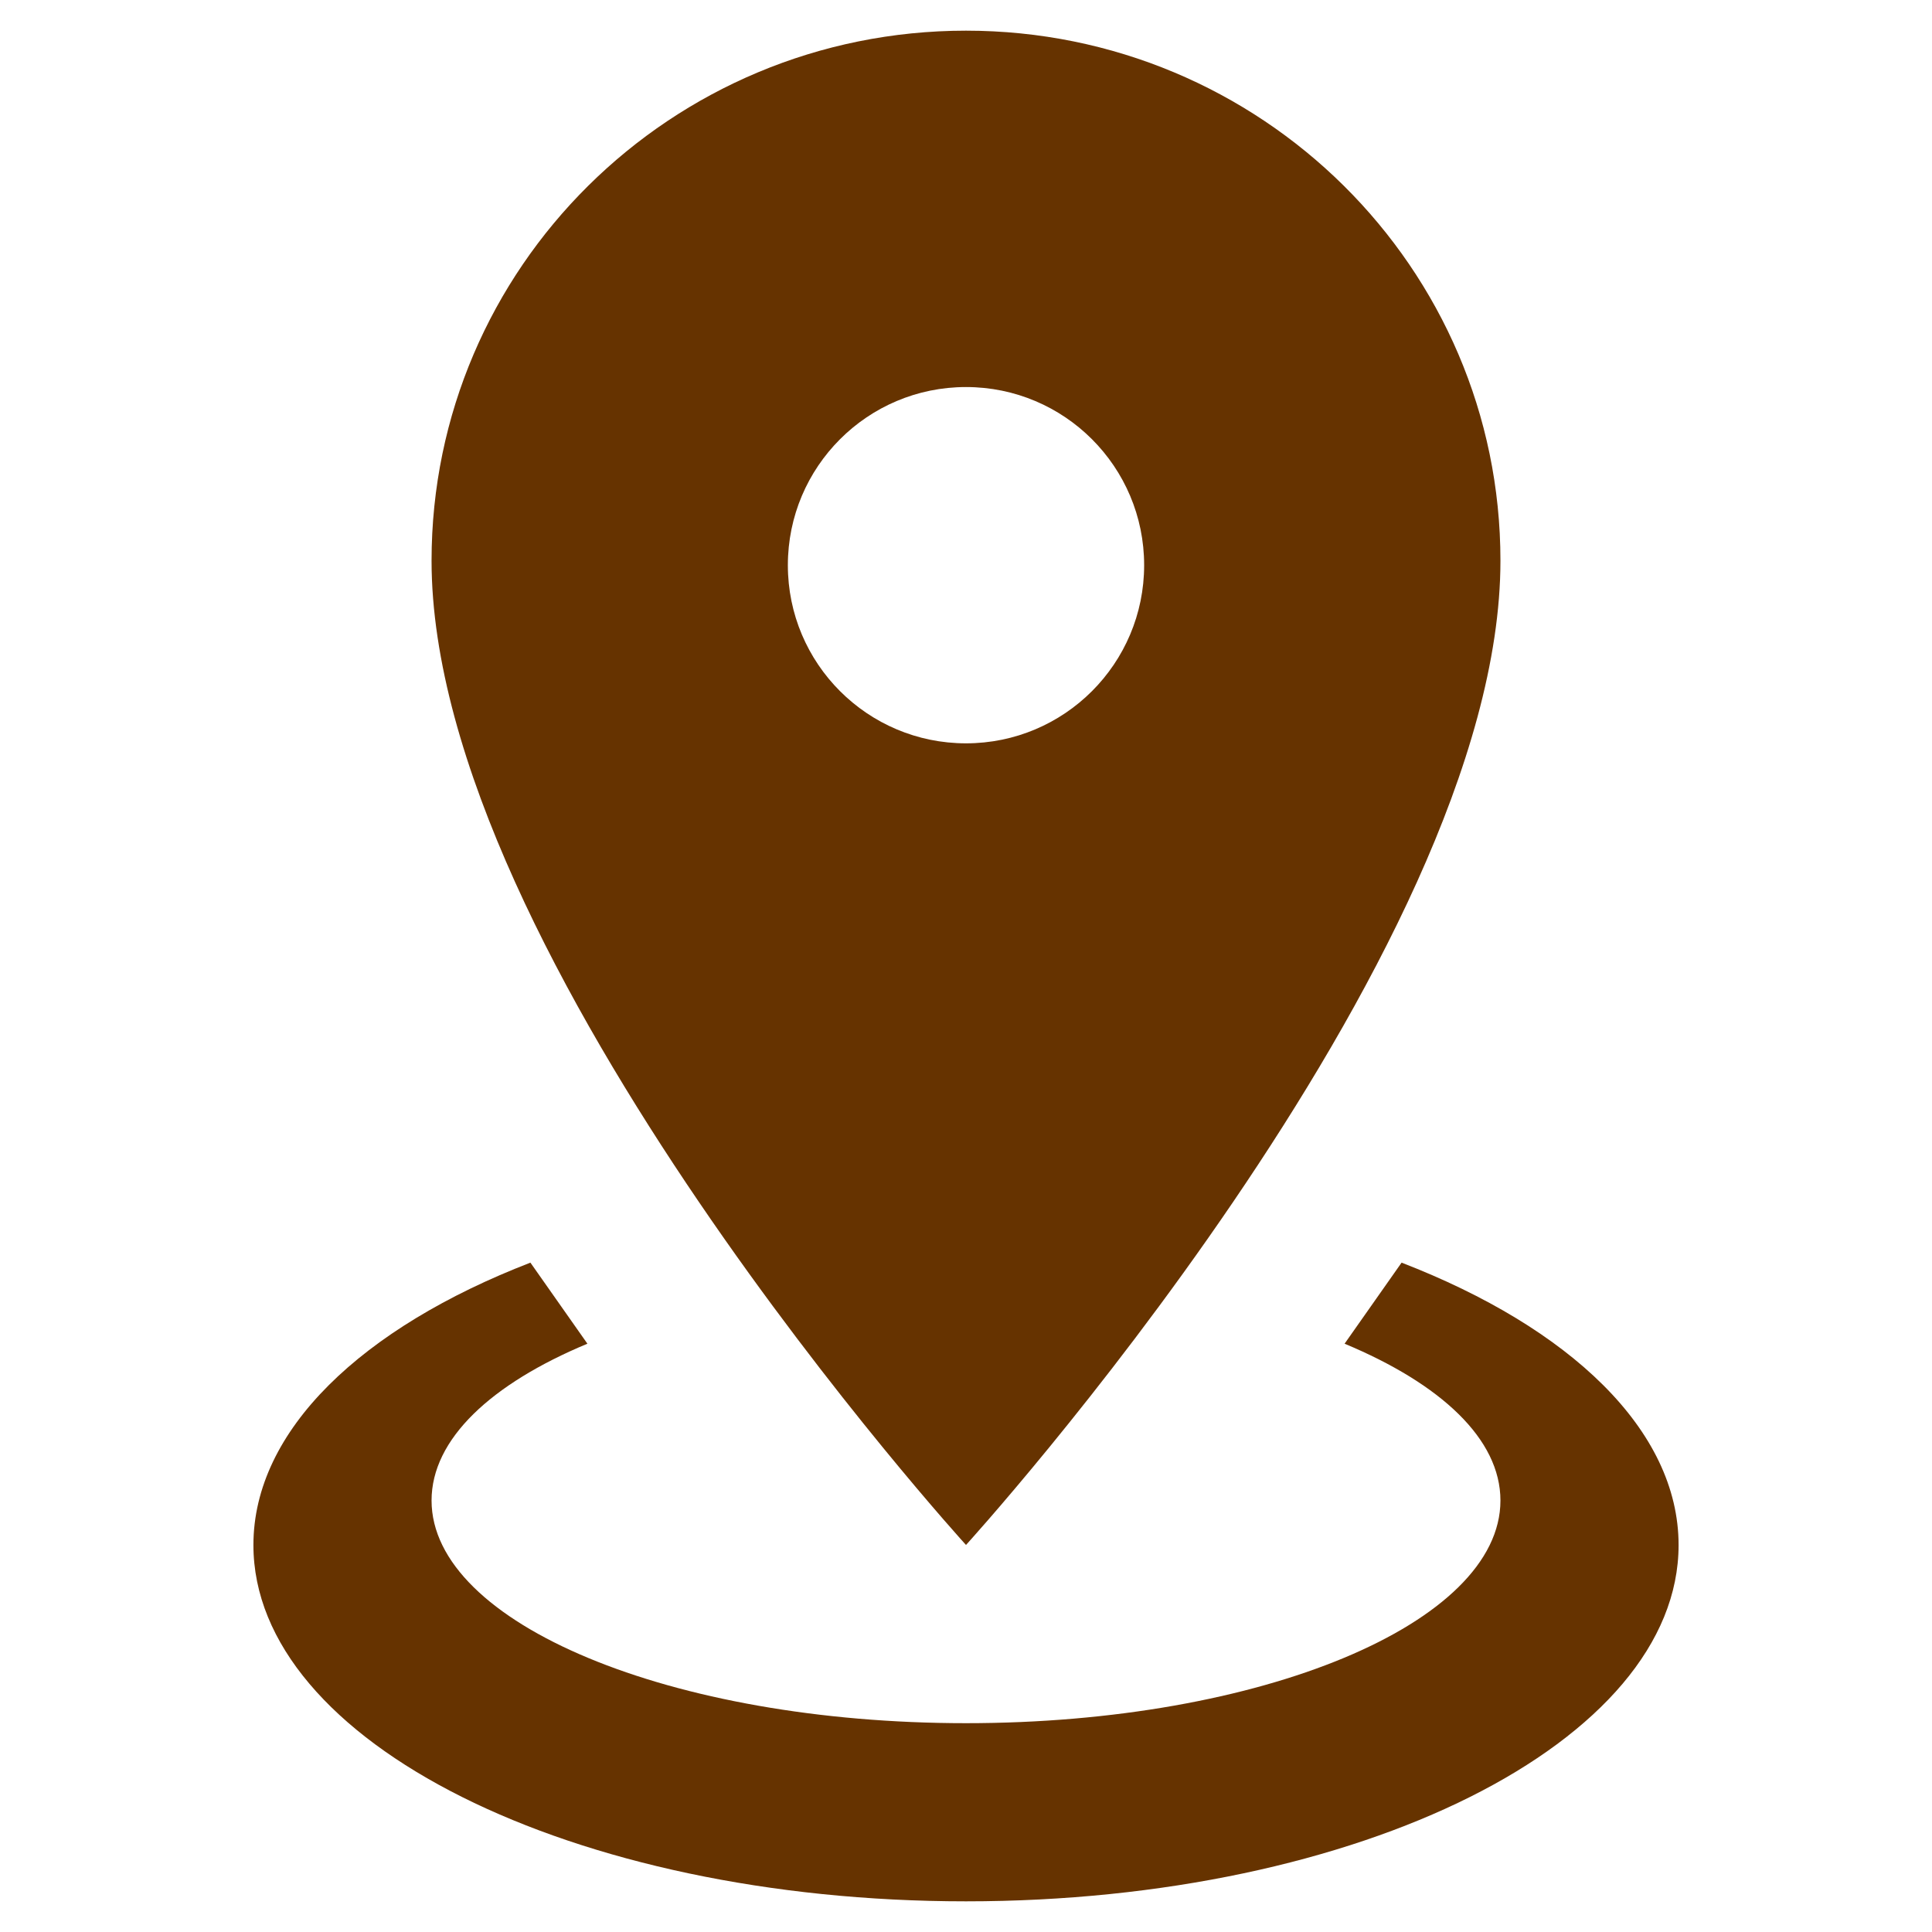
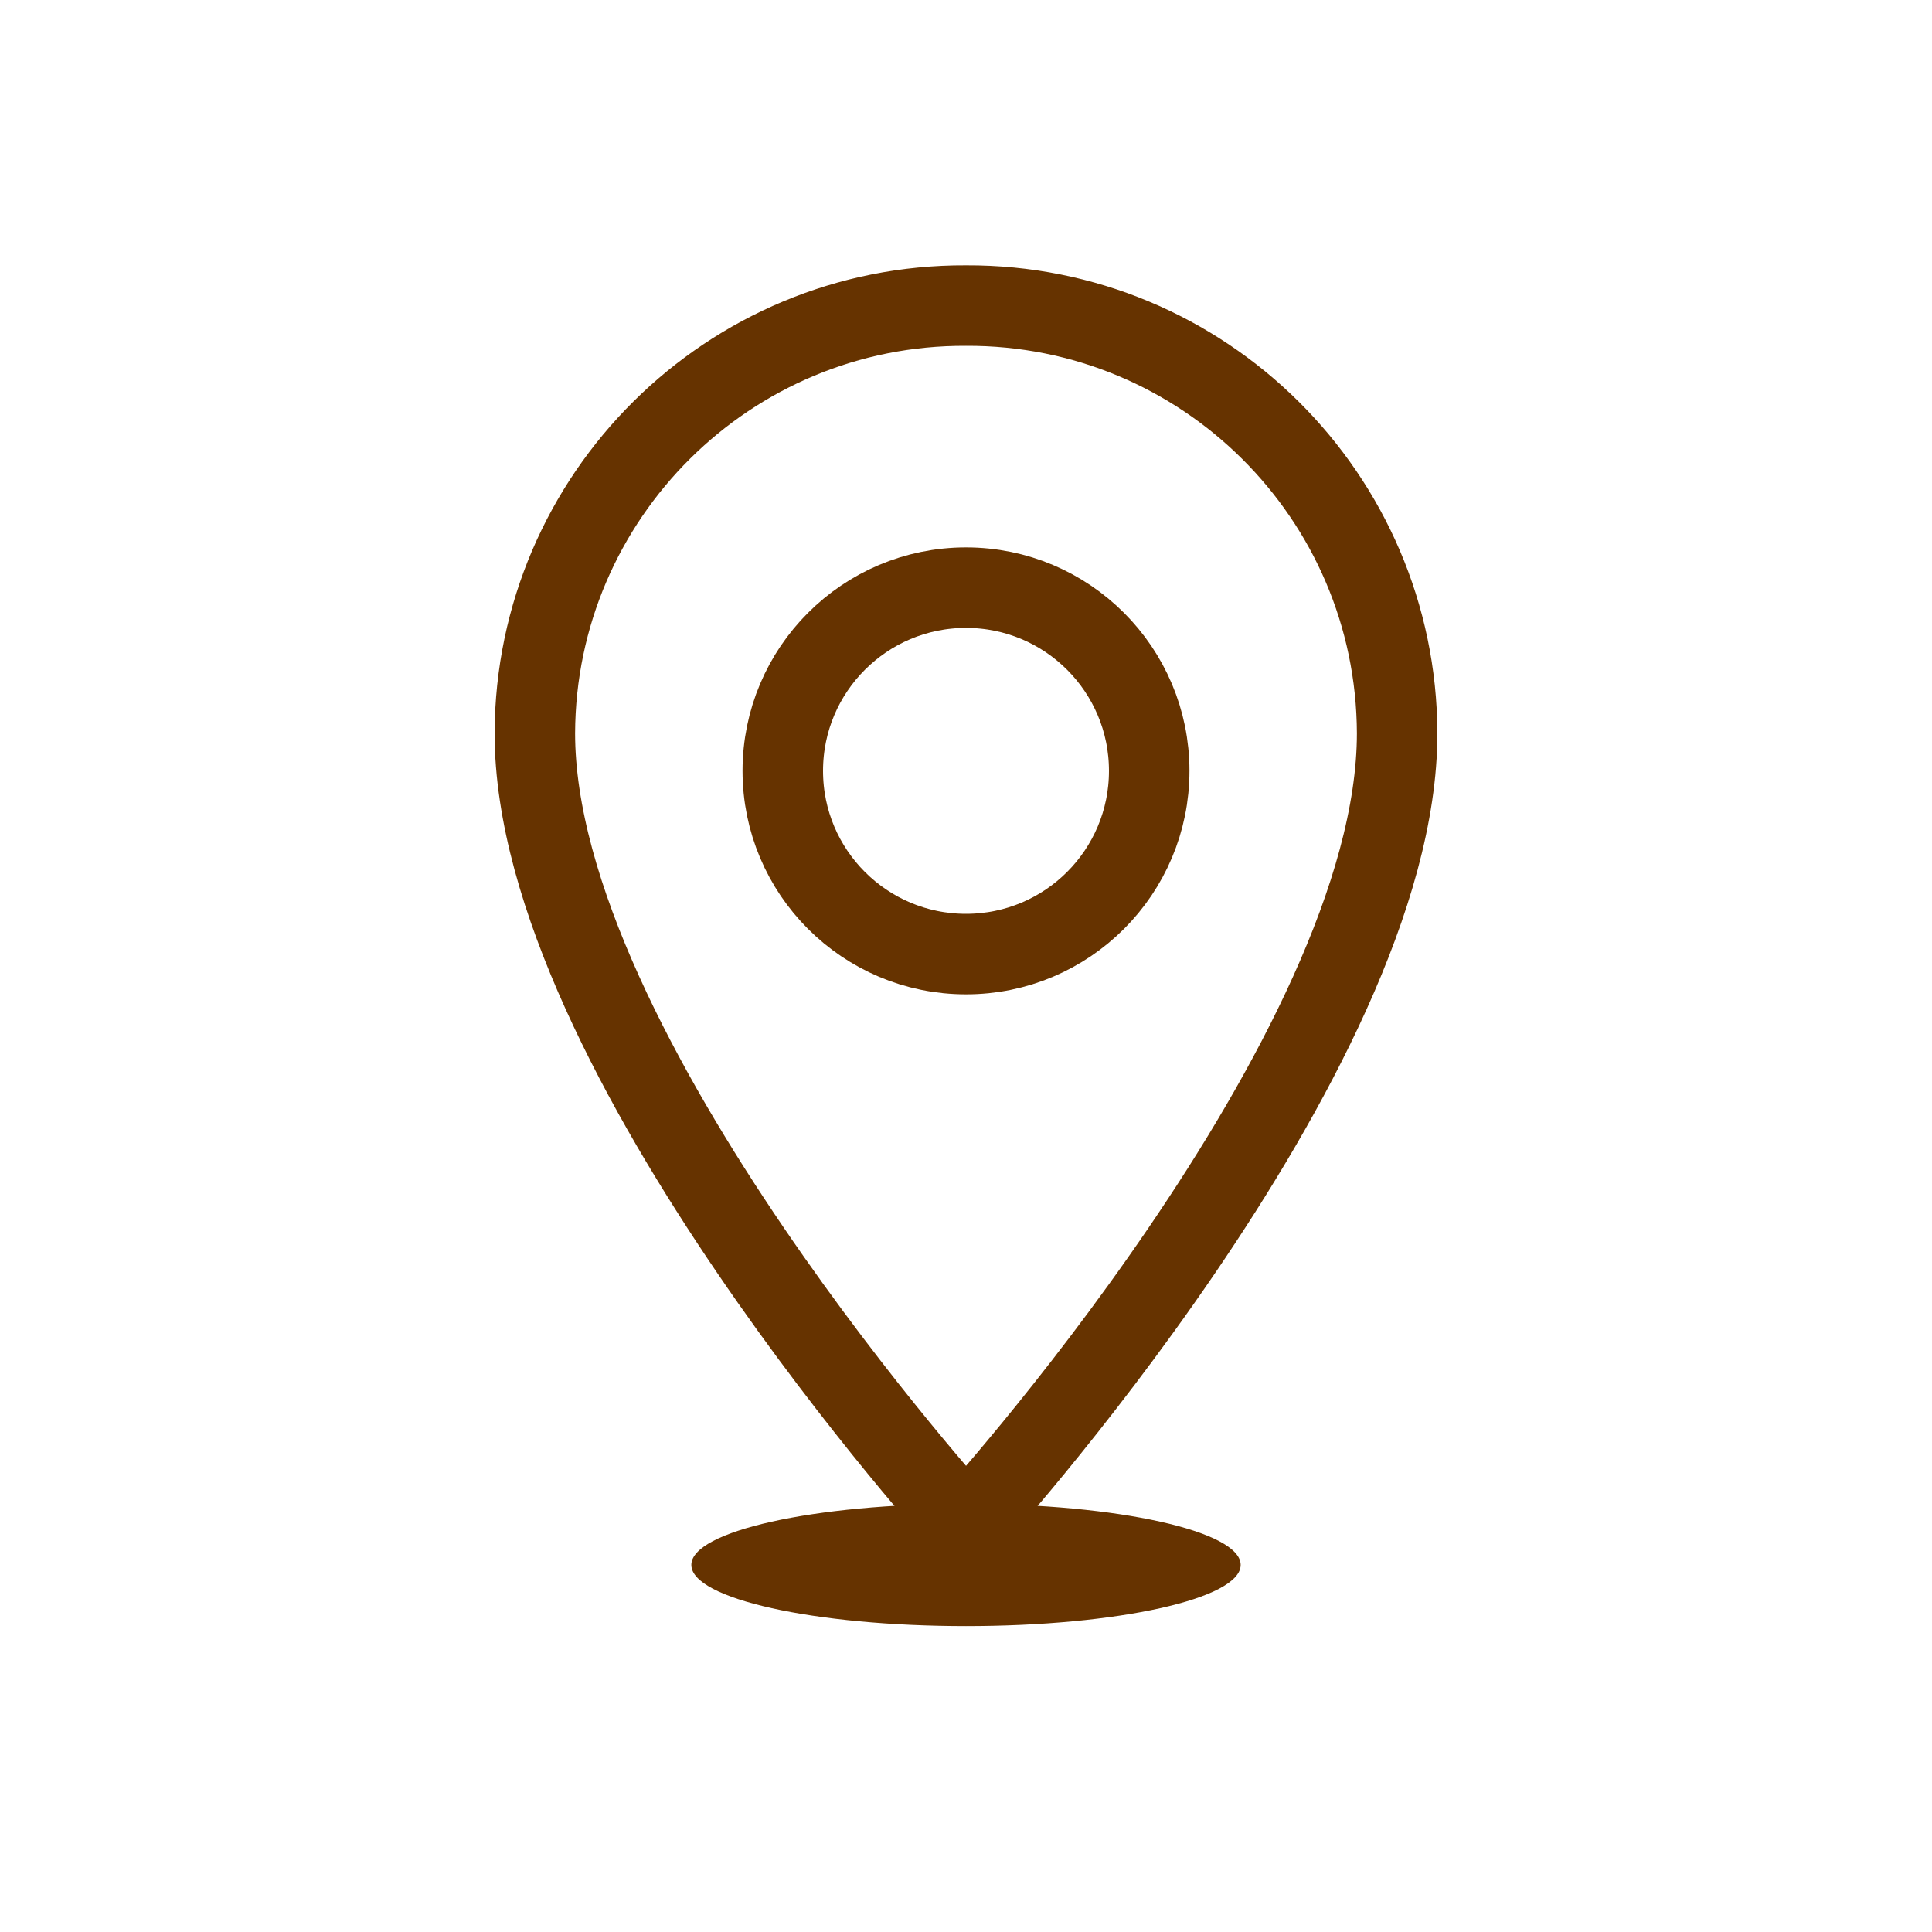
- <svg xmlns="http://www.w3.org/2000/svg" id="svg4" viewBox="0 0 24 24" height="24" width="24" version="1.1">
-   <defs id="defs8" />
-   <path style="fill:#663300;fill-opacity:1;stroke-width:1.107" id="path2" d="m 12,0.381 c 3.663,0 6.639,2.943 6.639,6.584 C 18.639,11.9 12,19.192 12,19.192 c 0,0 -6.639,-7.292 -6.639,-12.227 C 5.361,3.325 8.337,0.381 12,0.381 M 12,4.808 A 2.213,2.213 0 0 0 9.787,7.021 2.213,2.213 0 0 0 12,9.234 2.213,2.213 0 0 0 14.213,7.021 2.213,2.213 0 0 0 12,4.808 m 8.852,14.385 c 0,2.445 -3.961,4.426 -8.852,4.426 -4.891,0 -8.852,-1.981 -8.852,-4.426 0,-1.427 1.35,-2.7 3.441,-3.508 l 0.708,1.007 c -1.195,0.498 -1.936,1.184 -1.936,1.948 0,1.527 2.977,2.766 6.639,2.766 3.663,0 6.639,-1.239 6.639,-2.766 0,-0.764 -0.741,-1.45 -1.936,-1.948 l 0.708,-1.007 c 2.091,0.808 3.441,2.08 3.441,3.508 z" />
+ <svg xmlns="http://www.w3.org/2000/svg" id="Layer_1" data-name="Layer 1" viewBox="0 0 60 60">
+   <defs>
+     <style>.cls-1{fill:none;stroke:#630;stroke-linecap:round;stroke-linejoin:round;stroke-width:2.5px;}.cls-2{fill:#630;}</style>
+   </defs>
+   <path class="cls-1" d="M30,9.49A13.33,13.33,0,0,1,43.39,22.77c0,10-13.39,24.65-13.39,24.65S16.61,32.72,16.61,22.77A13.33,13.33,0,0,1,30,9.49" />
+   <circle class="cls-1" cx="30" cy="23.94" r="5.69" />
+   <ellipse class="cls-2" cx="30" cy="48.6" rx="8.53" ry="1.9" />
</svg>
